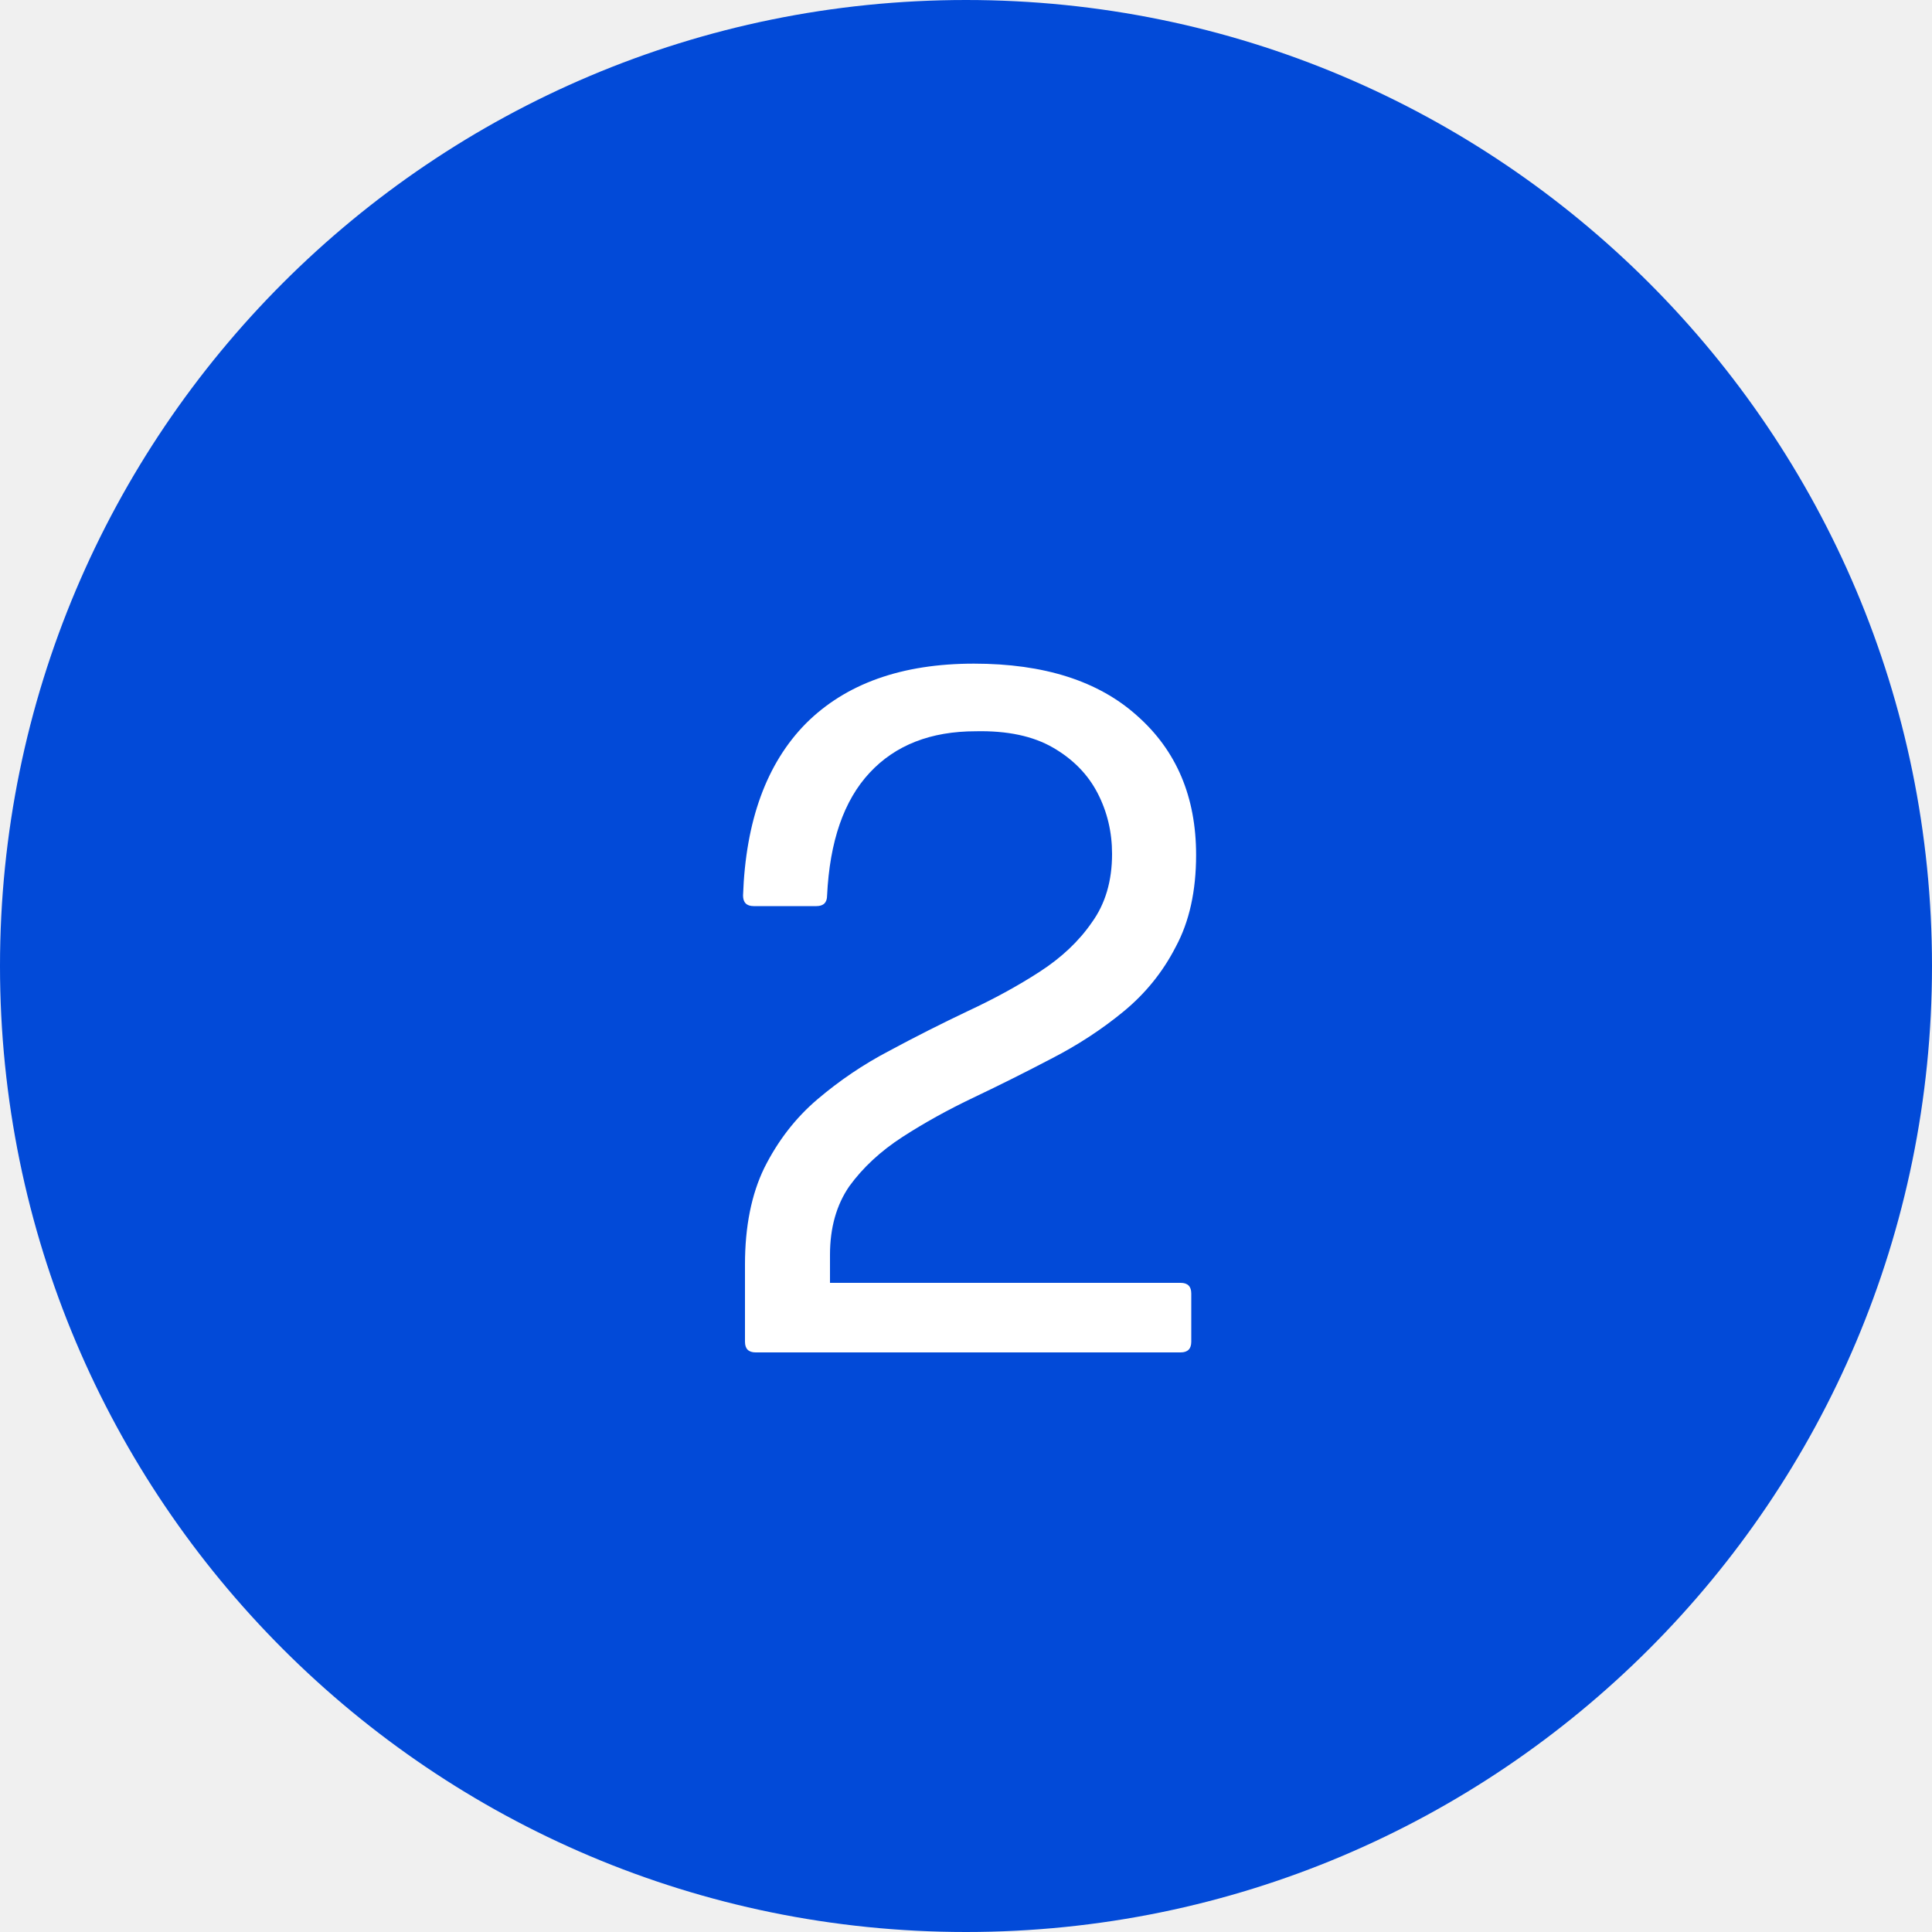
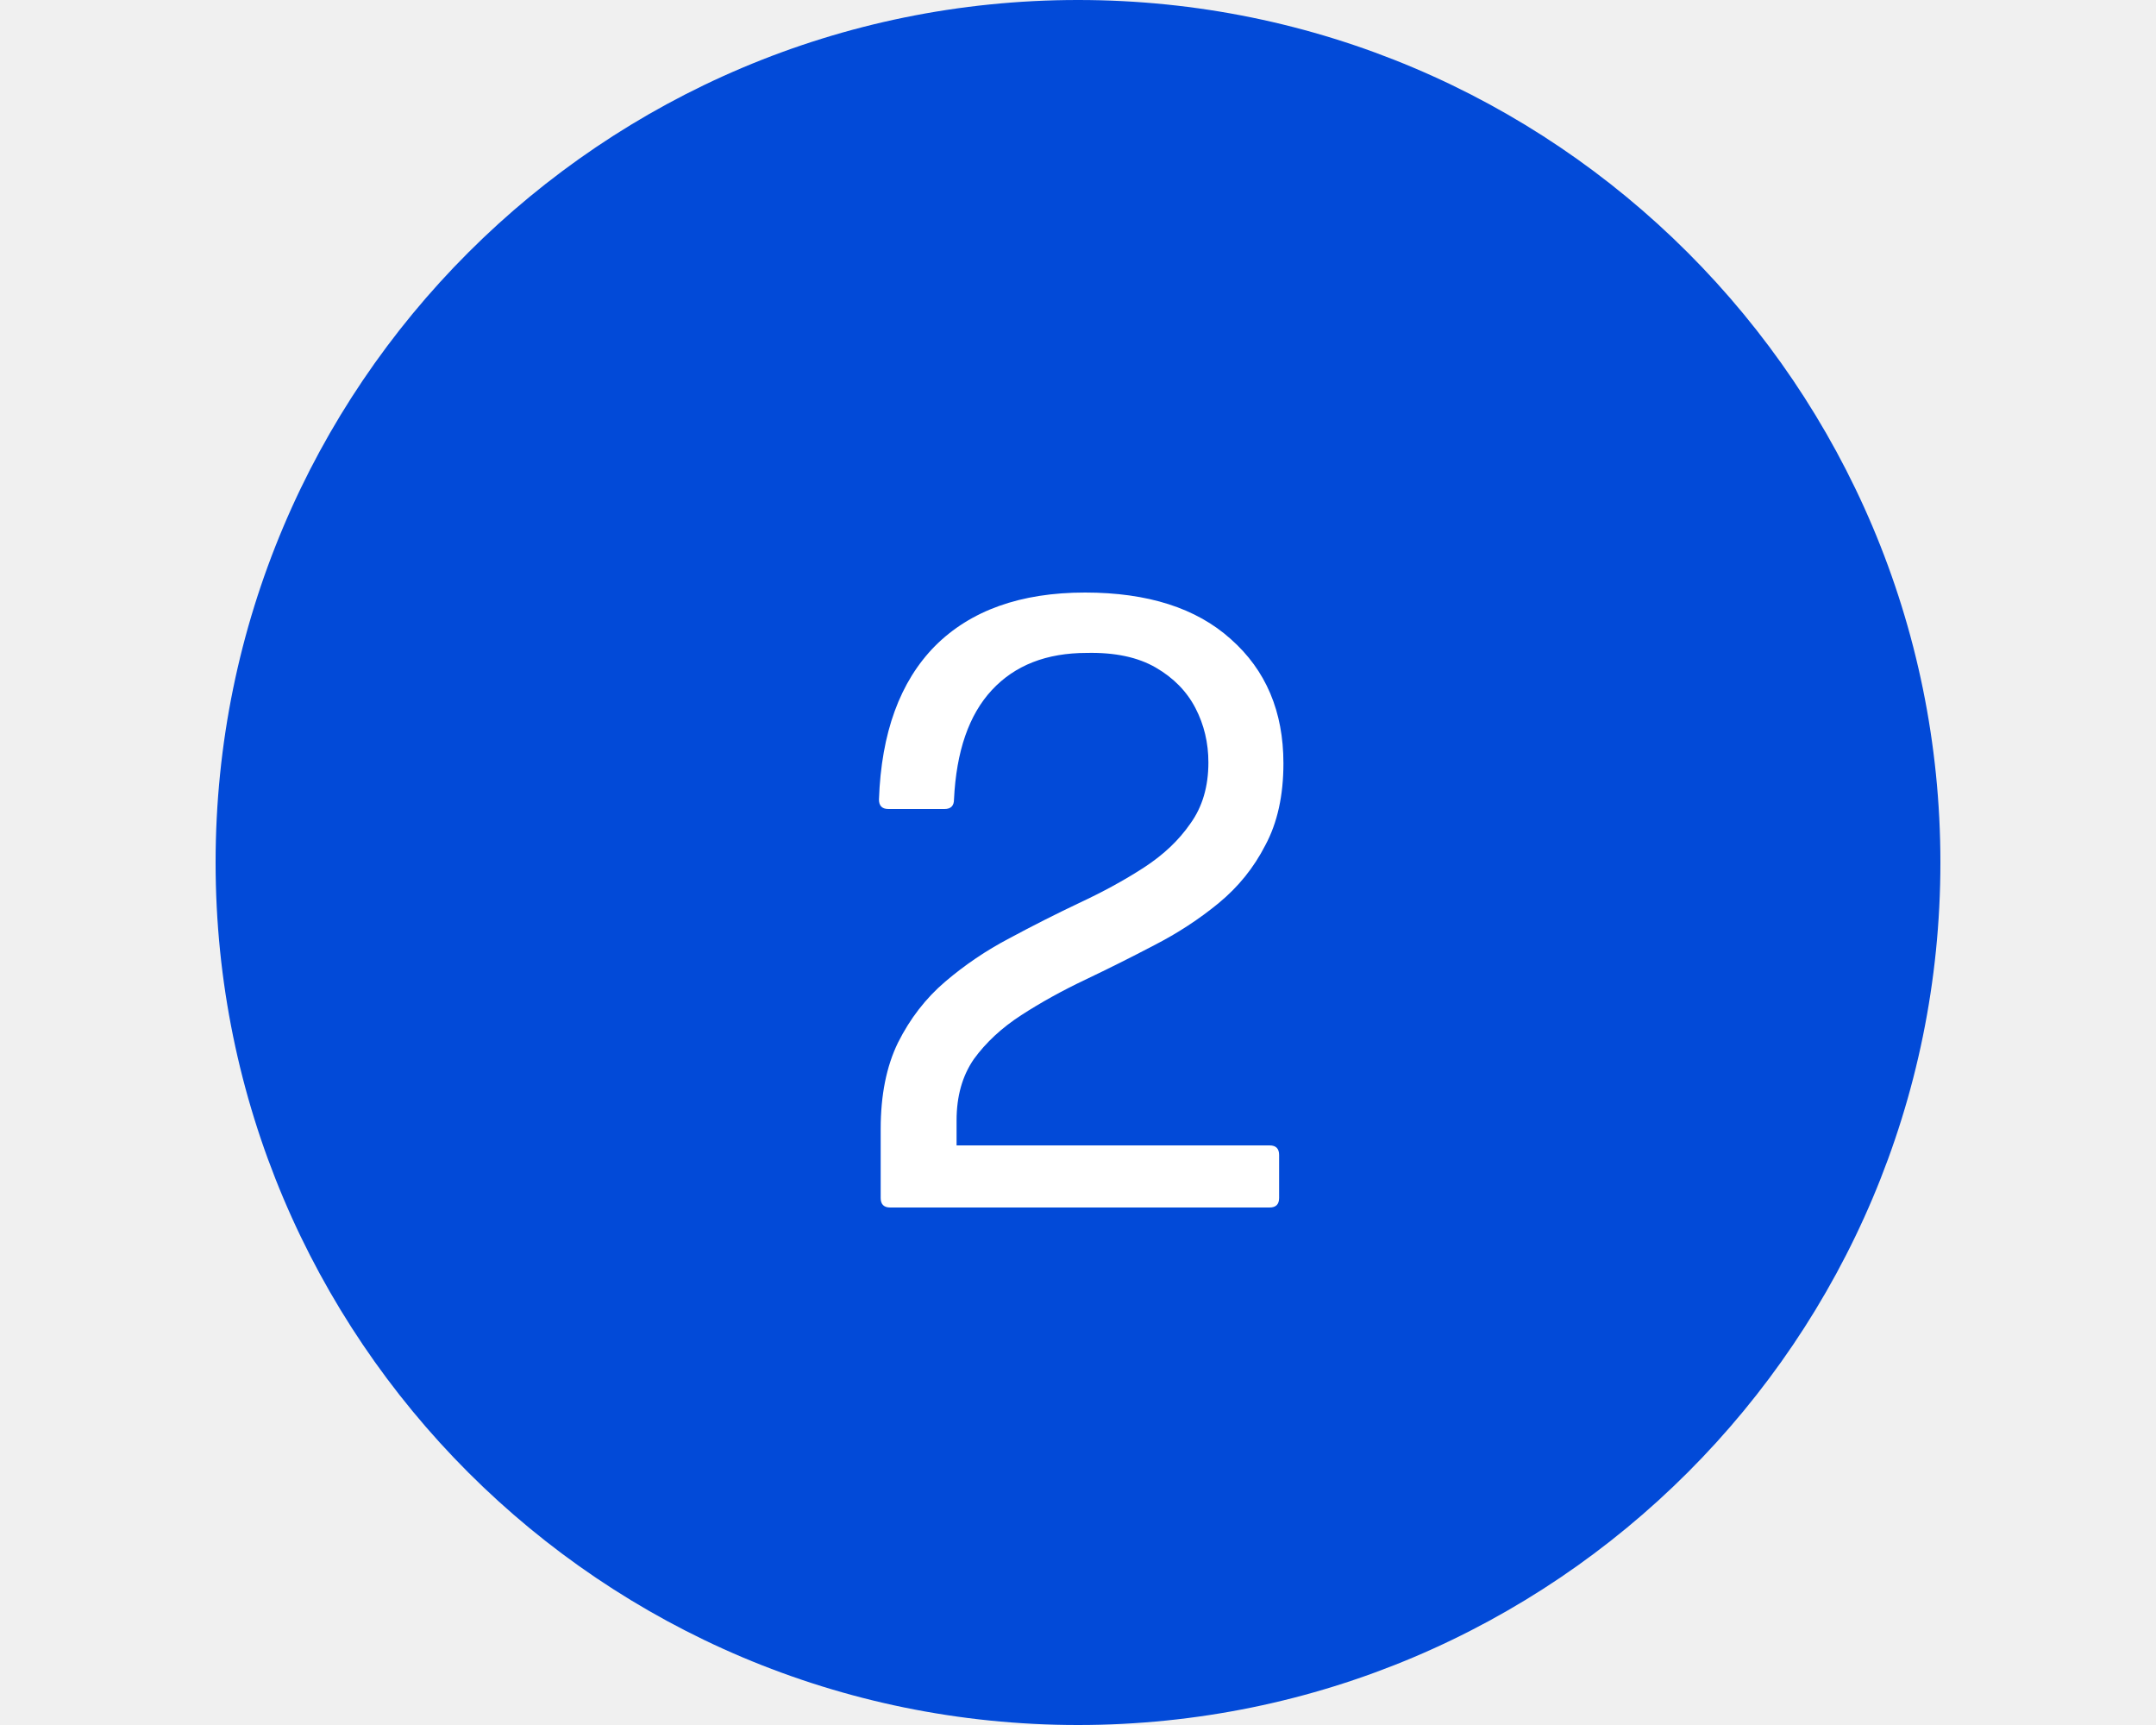
- <svg xmlns="http://www.w3.org/2000/svg" width="20" height="20" viewBox="0 0 20 20" fill="none">
+ <svg xmlns="http://www.w3.org/2000/svg" width="25" height="20" viewBox="0 0 20 20" fill="none">
  <rect width="20" height="20" rx="10" fill="#024AD8" />
  <path d="M7.822 14C7.749 14 7.712 13.963 7.712 13.89V13.09C7.712 12.697 7.779 12.363 7.912 12.09C8.052 11.81 8.235 11.573 8.462 11.38C8.689 11.187 8.935 11.02 9.202 10.88C9.475 10.733 9.745 10.597 10.012 10.47C10.285 10.343 10.535 10.207 10.762 10.06C10.989 9.913 11.169 9.743 11.302 9.55C11.442 9.357 11.512 9.12 11.512 8.84C11.512 8.613 11.462 8.403 11.362 8.21C11.262 8.017 11.109 7.86 10.902 7.74C10.695 7.62 10.429 7.563 10.102 7.57C9.635 7.57 9.269 7.713 9.002 8C8.735 8.287 8.589 8.71 8.562 9.27C8.562 9.343 8.525 9.38 8.452 9.38H7.802C7.729 9.38 7.692 9.343 7.692 9.27C7.719 8.497 7.935 7.903 8.342 7.49C8.755 7.077 9.335 6.87 10.082 6.87C10.809 6.87 11.372 7.05 11.772 7.41C12.179 7.77 12.382 8.25 12.382 8.85C12.382 9.223 12.312 9.54 12.172 9.8C12.039 10.06 11.859 10.283 11.632 10.47C11.405 10.657 11.155 10.82 10.882 10.96C10.615 11.1 10.349 11.233 10.082 11.36C9.815 11.487 9.569 11.623 9.342 11.77C9.115 11.917 8.932 12.087 8.792 12.28C8.659 12.473 8.592 12.71 8.592 12.99V13.28H12.222C12.295 13.28 12.332 13.317 12.332 13.39V13.89C12.332 13.963 12.295 14 12.222 14H7.822Z" fill="white" />
</svg>
